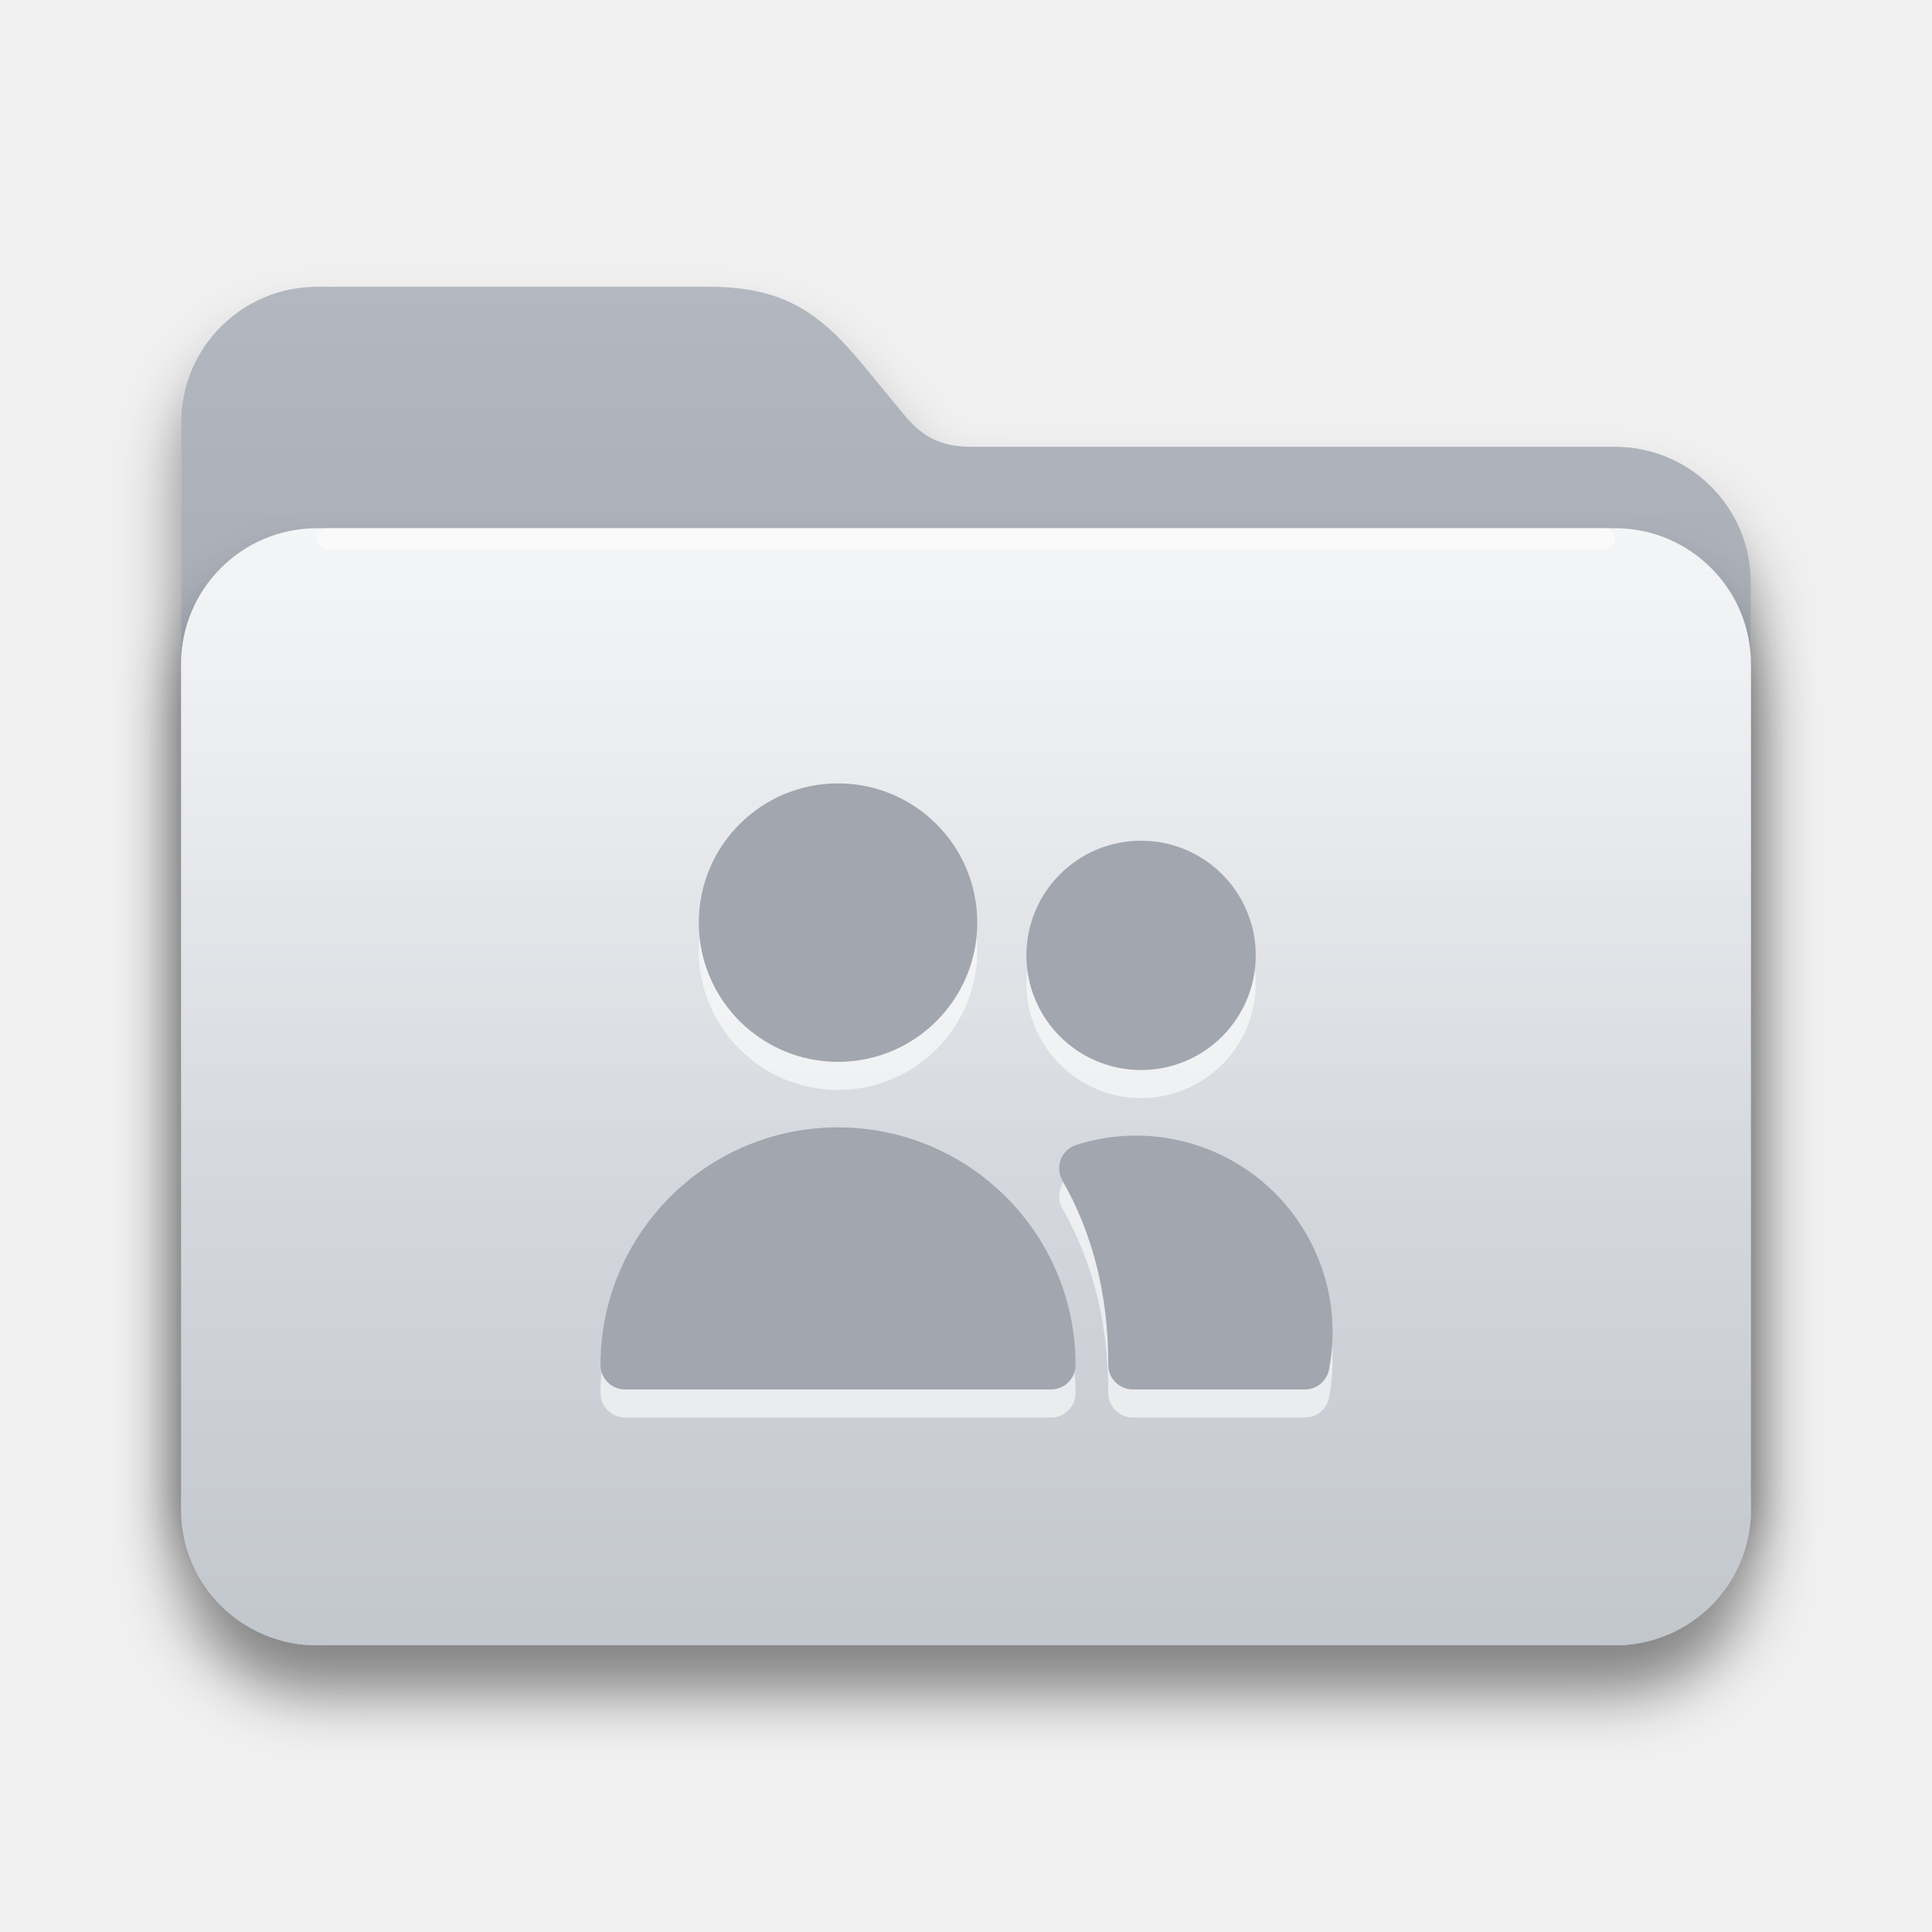
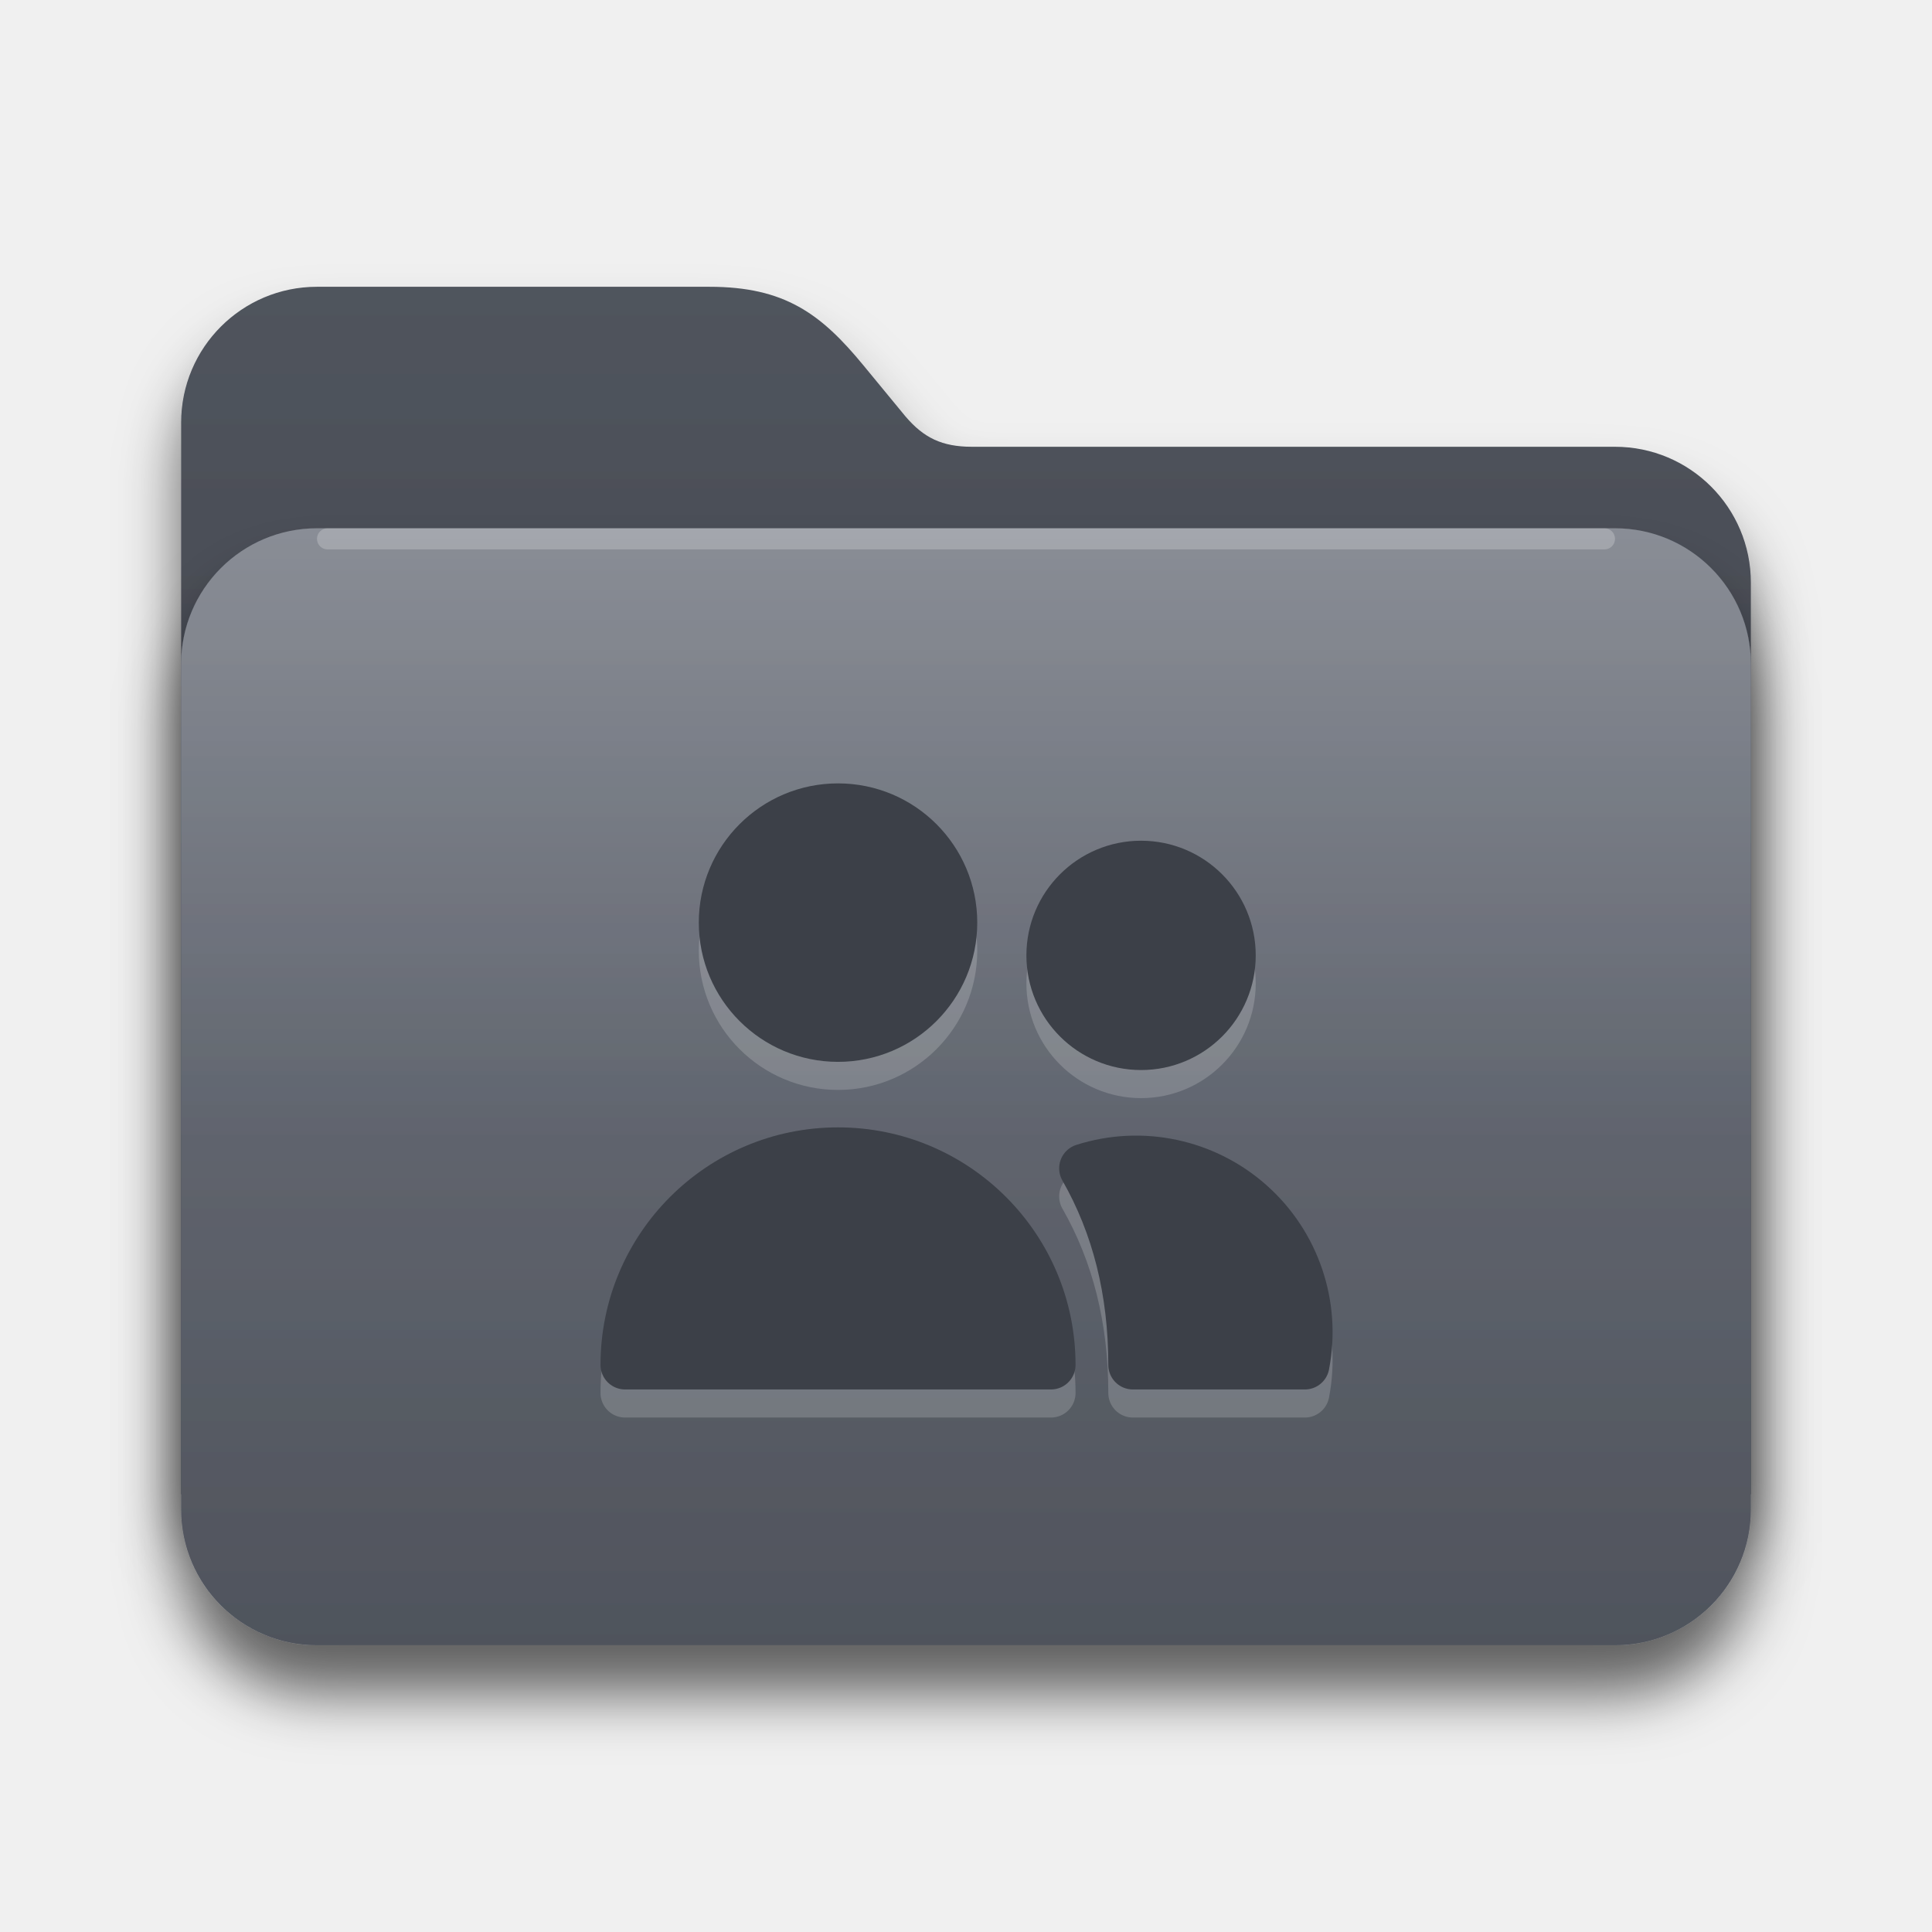
<svg xmlns="http://www.w3.org/2000/svg" viewBox="0 0 64 64" width="64" height="64">
  <defs>
    <linearGradient id="front" x1="0" y1="0" x2="0" y2="1">
-       <stop offset="0" stop-color="#eef0f3" />
-       <stop offset="1" stop-color="#c2c6cd" />
+       <stop offset="0" stop-color="#737882" />
+       <stop offset="1" stop-color="#4f535c" />
    </linearGradient>
    <linearGradient id="back" x1="0" y1="0" x2="0" y2="1">
-       <stop offset="0" stop-color="#b3b8c0" />
-       <stop offset="1" stop-color="#8f949e" />
+       <stop offset="0" stop-color="#50545d" />
+       <stop offset="1" stop-color="#3b3e46" />
    </linearGradient>
    <linearGradient id="gloss" x1="0" y1="0" x2="0" y2="1">
-       <stop offset="0" stop-color="#fff" stop-opacity=".35" />
+       <stop offset="0" stop-color="#fff" stop-opacity=".16" />
      <stop offset=".55" stop-color="#fff" stop-opacity="0" />
    </linearGradient>
    <filter id="bevel" x="-20%" y="-20%" width="140%" height="140%">
-       <feDropShadow dx="0" dy="-.6" stdDeviation="0" flood-color="#fff" flood-opacity=".5" />
-       <feDropShadow dx="0" dy="1.6" stdDeviation="1" flood-color="#000" flood-opacity=".45" />
+       <feDropShadow dx="0" dy="-.6" stdDeviation="0" flood-color="#fff" flood-opacity=".22" />
+       <feDropShadow dx="0" dy="1.6" stdDeviation="1" flood-color="#000" flood-opacity=".6" />
    </filter>
    <mask id="sym" maskUnits="userSpaceOnUse" x="-3" y="-3" width="30" height="30">
      <g transform="translate(12 12) scale(1.094) translate(-12.125 -12.208)">
        <circle cx="9" cy="8.2" r="2.8" fill="#fff" stroke="#fff" stroke-width="1.2" stroke-linejoin="round" stroke-linecap="round" />
        <path d="M3.8 19a5.2 5.2 0 0 1 10.4 0z" fill="#fff" stroke="#fff" stroke-width="1.2" stroke-linejoin="round" stroke-linecap="round" />
        <circle cx="16.4" cy="9" r="2.2" fill="#fff" stroke="#fff" stroke-width="1.2" stroke-linejoin="round" stroke-linecap="round" />
        <path d="M15 14.2a4.2 4.2 0 0 1 5.4 4.8h-4.2c0-1.8-.4-3.4-1.2-4.8z" fill="#fff" stroke="#fff" stroke-width="1.2" stroke-linejoin="round" stroke-linecap="round" />
      </g>
    </mask>
  </defs>
  <g transform="translate(6 9.5)">
    <path fill="url(#back)" filter="url(#bevel)" d="M0,4.5A4.5,4.5 0 0 1 4.5,0H17.5C20,0 21.2,.9 22.6,2.6L24,4.3C24.6,5 25.2,5.3 26.2,5.3H47.5A4.5,4.5 0 0 1 52,9.8V40H0Z" />
    <rect fill="url(#front)" filter="url(#bevel)" x="0" y="8" width="52" height="37" rx="4.5" />
    <rect fill="url(#gloss)" x="0" y="8" width="52" height="37" rx="4.5" />
-     <rect fill="#fff" opacity=".55" x="4.5" y="8" width="43" height=".7" rx=".35" />
+     <rect fill="#fff" opacity=".22" x="4.5" y="8" width="43" height=".7" rx=".35" />
  </g>
  <g transform="translate(17.12 21.12) scale(1.24)">
-     <rect x="-3" y="-3" width="30" height="30" fill="#fff" opacity=".6" mask="url(#sym)" transform="translate(0 .75)" />
-     <rect x="-3" y="-3" width="30" height="30" fill="#a1a6af" mask="url(#sym)" />
+     <rect x="-3" y="-3" width="30" height="30" fill="#fff" opacity=".18" mask="url(#sym)" transform="translate(0 .75)" />
+     <rect x="-3" y="-3" width="30" height="30" fill="#3c4048" mask="url(#sym)" />
  </g>
</svg>
